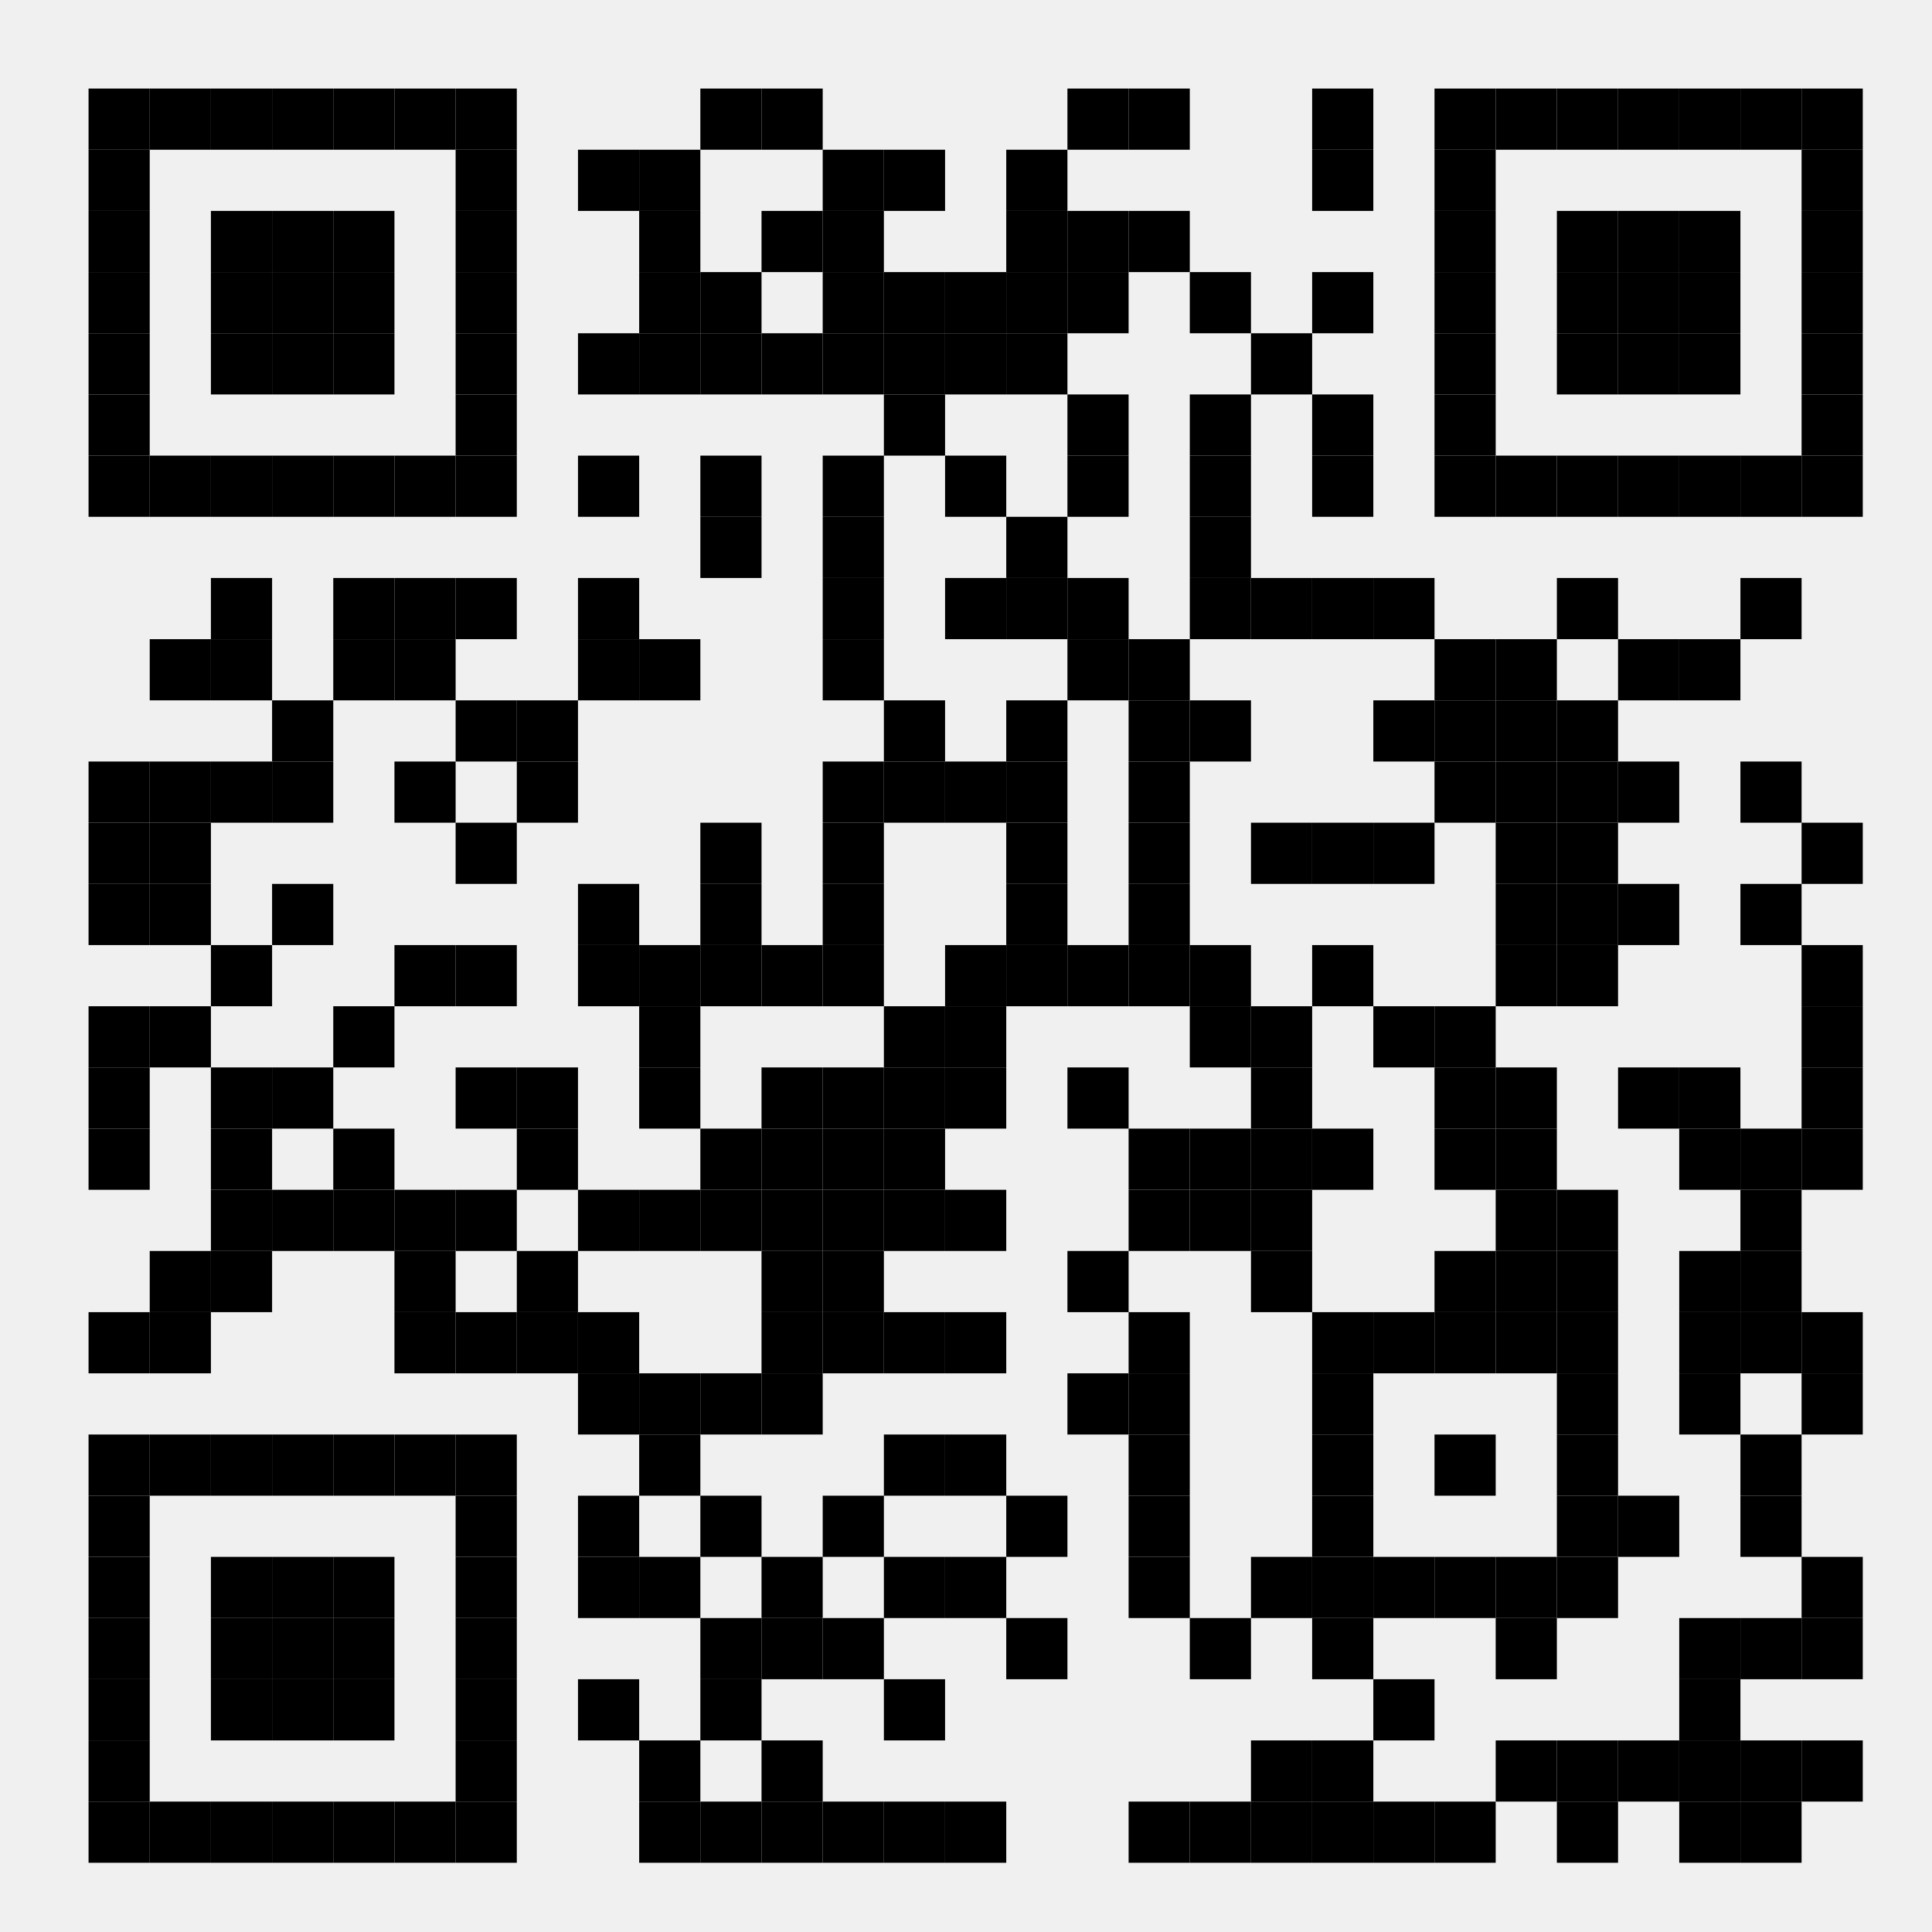
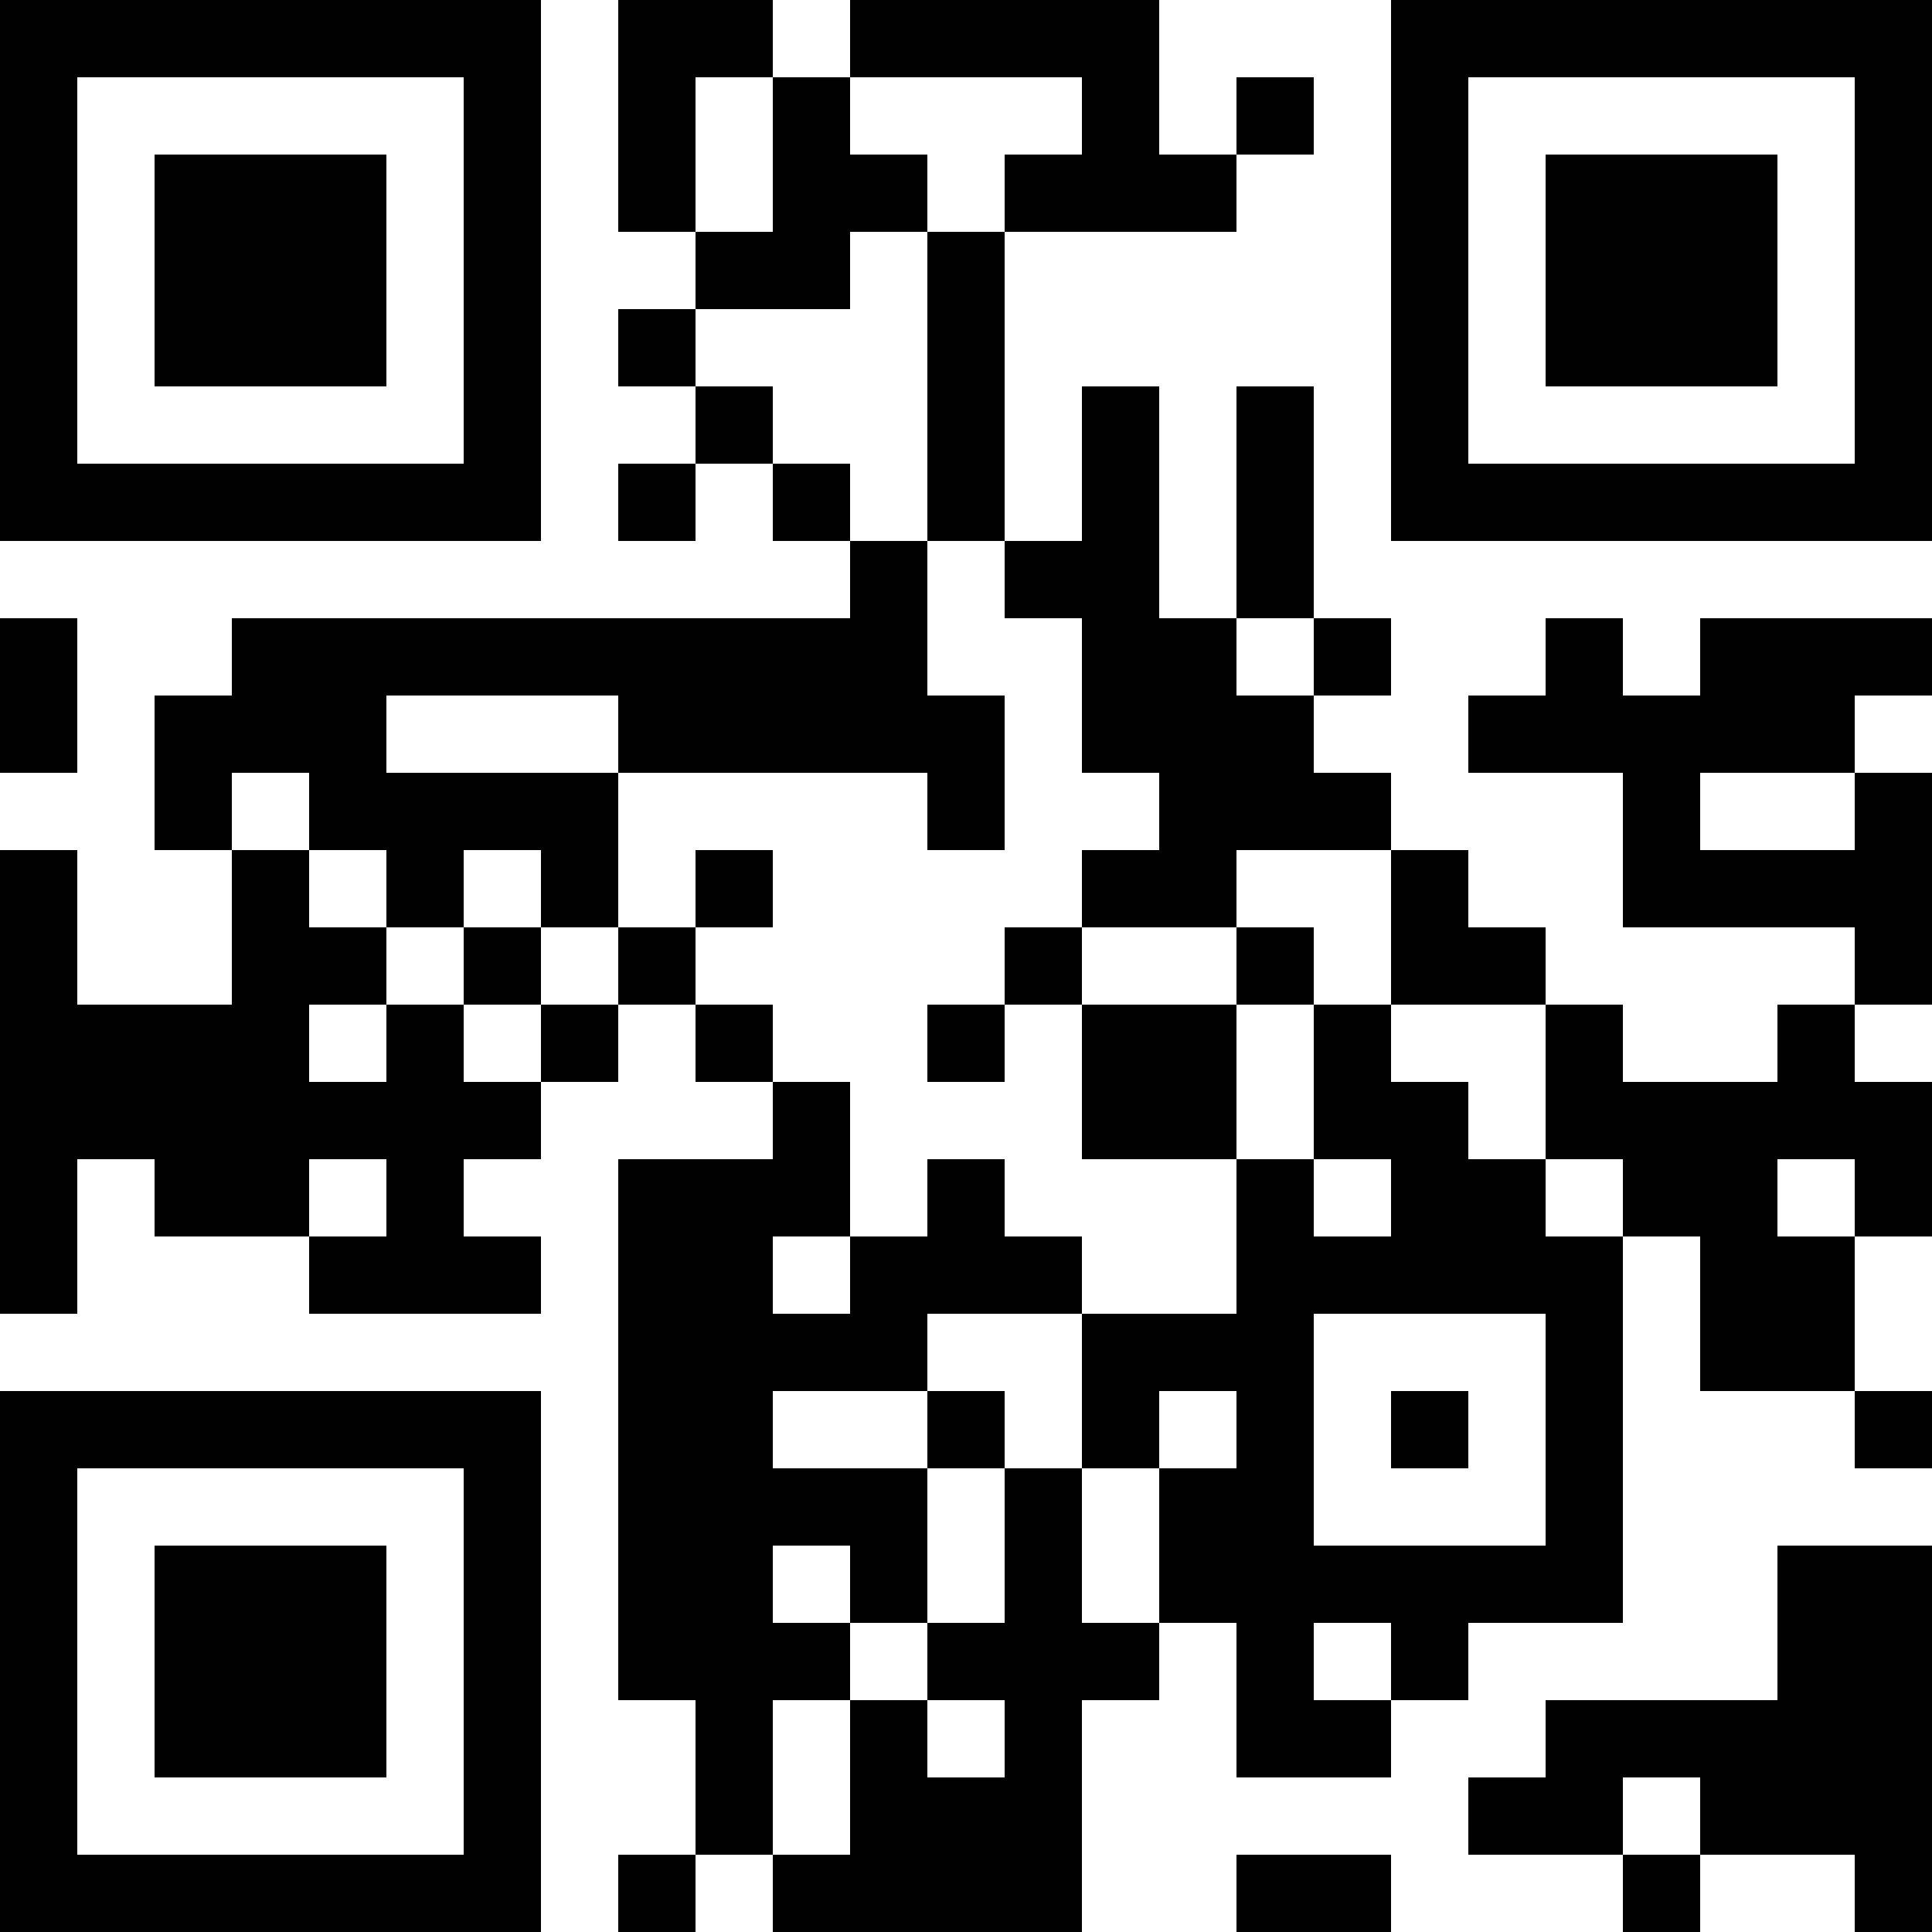
- <svg xmlns="http://www.w3.org/2000/svg" id="svgQrWrapper" viewBox="0 0 300 300" width="300" height="300" style="width: 100%; height: 100%; background-color: rgb(255, 255, 255);">
-   <svg>
-     <g transform="translate(9, 9)scale(0.95)" fill="none">
-       <svg width="300" height="300">
-         <style>.dot-color{ fill: #000000; }.corners-square-color-0-0{ fill: #000000; }.corners-dot-color-0-0{ fill: #000000; }.corners-square-color-1-0{ fill: #000000; }.corners-dot-color-1-0{ fill: #000000; }.corners-square-color-0-1{ fill: #000000; }.corners-dot-color-0-1{ fill: #000000; }</style>
-         <defs />
-         <rect x="0" y="0" height="300" width="300" clip-path="url('#clip-path-background-color')" />
-         <g class="dot-color">
-           <rect x="5" y="115" width="10" height="10" transform="rotate(0,10,120)" />
-           <rect x="5" y="125" width="10" height="10" transform="rotate(0,10,130)" />
-           <rect x="5" y="135" width="10" height="10" transform="rotate(0,10,140)" />
-           <rect x="5" y="155" width="10" height="10" transform="rotate(0,10,160)" />
-           <rect x="5" y="165" width="10" height="10" transform="rotate(0,10,170)" />
-           <rect x="5" y="175" width="10" height="10" transform="rotate(0,10,180)" />
-           <rect x="5" y="205" width="10" height="10" transform="rotate(0,10,210)" />
-           <rect x="15" y="95" width="10" height="10" transform="rotate(0,20,100)" />
-           <rect x="15" y="115" width="10" height="10" transform="rotate(0,20,120)" />
-           <rect x="15" y="125" width="10" height="10" transform="rotate(0,20,130)" />
-           <rect x="15" y="135" width="10" height="10" transform="rotate(0,20,140)" />
-           <rect x="15" y="155" width="10" height="10" transform="rotate(0,20,160)" />
-           <rect x="15" y="195" width="10" height="10" transform="rotate(0,20,200)" />
-           <rect x="15" y="205" width="10" height="10" transform="rotate(0,20,210)" />
-           <rect x="25" y="85" width="10" height="10" transform="rotate(0,30,90)" />
-           <rect x="25" y="95" width="10" height="10" transform="rotate(0,30,100)" />
-           <rect x="25" y="115" width="10" height="10" transform="rotate(0,30,120)" />
-           <rect x="25" y="145" width="10" height="10" transform="rotate(0,30,150)" />
-           <rect x="25" y="165" width="10" height="10" transform="rotate(0,30,170)" />
-           <rect x="25" y="175" width="10" height="10" transform="rotate(0,30,180)" />
-           <rect x="25" y="185" width="10" height="10" transform="rotate(0,30,190)" />
-           <rect x="25" y="195" width="10" height="10" transform="rotate(0,30,200)" />
-           <rect x="35" y="105" width="10" height="10" transform="rotate(0,40,110)" />
-           <rect x="35" y="115" width="10" height="10" transform="rotate(0,40,120)" />
-           <rect x="35" y="135" width="10" height="10" transform="rotate(0,40,140)" />
-           <rect x="35" y="165" width="10" height="10" transform="rotate(0,40,170)" />
-           <rect x="35" y="185" width="10" height="10" transform="rotate(0,40,190)" />
-           <rect x="45" y="85" width="10" height="10" transform="rotate(0,50,90)" />
-           <rect x="45" y="95" width="10" height="10" transform="rotate(0,50,100)" />
-           <rect x="45" y="155" width="10" height="10" transform="rotate(0,50,160)" />
-           <rect x="45" y="175" width="10" height="10" transform="rotate(0,50,180)" />
-           <rect x="45" y="185" width="10" height="10" transform="rotate(0,50,190)" />
-           <rect x="55" y="85" width="10" height="10" transform="rotate(0,60,90)" />
-           <rect x="55" y="95" width="10" height="10" transform="rotate(0,60,100)" />
-           <rect x="55" y="115" width="10" height="10" transform="rotate(0,60,120)" />
-           <rect x="55" y="145" width="10" height="10" transform="rotate(0,60,150)" />
-           <rect x="55" y="185" width="10" height="10" transform="rotate(0,60,190)" />
-           <rect x="55" y="195" width="10" height="10" transform="rotate(0,60,200)" />
-           <rect x="55" y="205" width="10" height="10" transform="rotate(0,60,210)" />
-           <rect x="65" y="85" width="10" height="10" transform="rotate(0,70,90)" />
-           <rect x="65" y="105" width="10" height="10" transform="rotate(0,70,110)" />
-           <rect x="65" y="125" width="10" height="10" transform="rotate(0,70,130)" />
-           <rect x="65" y="145" width="10" height="10" transform="rotate(0,70,150)" />
-           <rect x="65" y="165" width="10" height="10" transform="rotate(0,70,170)" />
-           <rect x="65" y="185" width="10" height="10" transform="rotate(0,70,190)" />
-           <rect x="65" y="205" width="10" height="10" transform="rotate(0,70,210)" />
-           <rect x="75" y="105" width="10" height="10" transform="rotate(0,80,110)" />
-           <rect x="75" y="115" width="10" height="10" transform="rotate(0,80,120)" />
-           <rect x="75" y="165" width="10" height="10" transform="rotate(0,80,170)" />
-           <rect x="75" y="175" width="10" height="10" transform="rotate(0,80,180)" />
-           <rect x="75" y="195" width="10" height="10" transform="rotate(0,80,200)" />
-           <rect x="75" y="205" width="10" height="10" transform="rotate(0,80,210)" />
-           <rect x="85" y="15" width="10" height="10" transform="rotate(0,90,20)" />
-           <rect x="85" y="45" width="10" height="10" transform="rotate(0,90,50)" />
-           <rect x="85" y="65" width="10" height="10" transform="rotate(0,90,70)" />
-           <rect x="85" y="85" width="10" height="10" transform="rotate(0,90,90)" />
-           <rect x="85" y="95" width="10" height="10" transform="rotate(0,90,100)" />
-           <rect x="85" y="135" width="10" height="10" transform="rotate(0,90,140)" />
-           <rect x="85" y="145" width="10" height="10" transform="rotate(0,90,150)" />
-           <rect x="85" y="185" width="10" height="10" transform="rotate(0,90,190)" />
-           <rect x="85" y="205" width="10" height="10" transform="rotate(0,90,210)" />
-           <rect x="85" y="215" width="10" height="10" transform="rotate(0,90,220)" />
-           <rect x="85" y="235" width="10" height="10" transform="rotate(0,90,240)" />
-           <rect x="85" y="245" width="10" height="10" transform="rotate(0,90,250)" />
-           <rect x="85" y="265" width="10" height="10" transform="rotate(0,90,270)" />
-           <rect x="95" y="15" width="10" height="10" transform="rotate(0,100,20)" />
-           <rect x="95" y="25" width="10" height="10" transform="rotate(0,100,30)" />
-           <rect x="95" y="35" width="10" height="10" transform="rotate(0,100,40)" />
-           <rect x="95" y="45" width="10" height="10" transform="rotate(0,100,50)" />
-           <rect x="95" y="95" width="10" height="10" transform="rotate(0,100,100)" />
-           <rect x="95" y="145" width="10" height="10" transform="rotate(0,100,150)" />
-           <rect x="95" y="155" width="10" height="10" transform="rotate(0,100,160)" />
-           <rect x="95" y="165" width="10" height="10" transform="rotate(0,100,170)" />
-           <rect x="95" y="185" width="10" height="10" transform="rotate(0,100,190)" />
-           <rect x="95" y="215" width="10" height="10" transform="rotate(0,100,220)" />
-           <rect x="95" y="225" width="10" height="10" transform="rotate(0,100,230)" />
-           <rect x="95" y="245" width="10" height="10" transform="rotate(0,100,250)" />
-           <rect x="95" y="275" width="10" height="10" transform="rotate(0,100,280)" />
-           <rect x="95" y="285" width="10" height="10" transform="rotate(0,100,290)" />
-           <rect x="105" y="5" width="10" height="10" transform="rotate(0,110,10)" />
-           <rect x="105" y="35" width="10" height="10" transform="rotate(0,110,40)" />
-           <rect x="105" y="45" width="10" height="10" transform="rotate(0,110,50)" />
-           <rect x="105" y="65" width="10" height="10" transform="rotate(0,110,70)" />
-           <rect x="105" y="75" width="10" height="10" transform="rotate(0,110,80)" />
-           <rect x="105" y="125" width="10" height="10" transform="rotate(0,110,130)" />
-           <rect x="105" y="135" width="10" height="10" transform="rotate(0,110,140)" />
-           <rect x="105" y="145" width="10" height="10" transform="rotate(0,110,150)" />
-           <rect x="105" y="175" width="10" height="10" transform="rotate(0,110,180)" />
-           <rect x="105" y="185" width="10" height="10" transform="rotate(0,110,190)" />
-           <rect x="105" y="215" width="10" height="10" transform="rotate(0,110,220)" />
-           <rect x="105" y="235" width="10" height="10" transform="rotate(0,110,240)" />
-           <rect x="105" y="255" width="10" height="10" transform="rotate(0,110,260)" />
-           <rect x="105" y="265" width="10" height="10" transform="rotate(0,110,270)" />
-           <rect x="105" y="285" width="10" height="10" transform="rotate(0,110,290)" />
-           <rect x="115" y="5" width="10" height="10" transform="rotate(0,120,10)" />
-           <rect x="115" y="25" width="10" height="10" transform="rotate(0,120,30)" />
-           <rect x="115" y="45" width="10" height="10" transform="rotate(0,120,50)" />
-           <rect x="115" y="145" width="10" height="10" transform="rotate(0,120,150)" />
-           <rect x="115" y="165" width="10" height="10" transform="rotate(0,120,170)" />
-           <rect x="115" y="175" width="10" height="10" transform="rotate(0,120,180)" />
-           <rect x="115" y="185" width="10" height="10" transform="rotate(0,120,190)" />
-           <rect x="115" y="195" width="10" height="10" transform="rotate(0,120,200)" />
-           <rect x="115" y="205" width="10" height="10" transform="rotate(0,120,210)" />
-           <rect x="115" y="215" width="10" height="10" transform="rotate(0,120,220)" />
-           <rect x="115" y="245" width="10" height="10" transform="rotate(0,120,250)" />
-           <rect x="115" y="255" width="10" height="10" transform="rotate(0,120,260)" />
-           <rect x="115" y="275" width="10" height="10" transform="rotate(0,120,280)" />
-           <rect x="115" y="285" width="10" height="10" transform="rotate(0,120,290)" />
-           <rect x="125" y="15" width="10" height="10" transform="rotate(0,130,20)" />
-           <rect x="125" y="25" width="10" height="10" transform="rotate(0,130,30)" />
-           <rect x="125" y="35" width="10" height="10" transform="rotate(0,130,40)" />
-           <rect x="125" y="45" width="10" height="10" transform="rotate(0,130,50)" />
-           <rect x="125" y="65" width="10" height="10" transform="rotate(0,130,70)" />
-           <rect x="125" y="75" width="10" height="10" transform="rotate(0,130,80)" />
-           <rect x="125" y="85" width="10" height="10" transform="rotate(0,130,90)" />
-           <rect x="125" y="95" width="10" height="10" transform="rotate(0,130,100)" />
-           <rect x="125" y="115" width="10" height="10" transform="rotate(0,130,120)" />
-           <rect x="125" y="125" width="10" height="10" transform="rotate(0,130,130)" />
-           <rect x="125" y="135" width="10" height="10" transform="rotate(0,130,140)" />
-           <rect x="125" y="145" width="10" height="10" transform="rotate(0,130,150)" />
-           <rect x="125" y="165" width="10" height="10" transform="rotate(0,130,170)" />
-           <rect x="125" y="175" width="10" height="10" transform="rotate(0,130,180)" />
-           <rect x="125" y="185" width="10" height="10" transform="rotate(0,130,190)" />
-           <rect x="125" y="195" width="10" height="10" transform="rotate(0,130,200)" />
-           <rect x="125" y="205" width="10" height="10" transform="rotate(0,130,210)" />
-           <rect x="125" y="235" width="10" height="10" transform="rotate(0,130,240)" />
-           <rect x="125" y="255" width="10" height="10" transform="rotate(0,130,260)" />
-           <rect x="125" y="285" width="10" height="10" transform="rotate(0,130,290)" />
-           <rect x="135" y="15" width="10" height="10" transform="rotate(0,140,20)" />
-           <rect x="135" y="35" width="10" height="10" transform="rotate(0,140,40)" />
-           <rect x="135" y="45" width="10" height="10" transform="rotate(0,140,50)" />
-           <rect x="135" y="55" width="10" height="10" transform="rotate(0,140,60)" />
-           <rect x="135" y="105" width="10" height="10" transform="rotate(0,140,110)" />
-           <rect x="135" y="115" width="10" height="10" transform="rotate(0,140,120)" />
-           <rect x="135" y="155" width="10" height="10" transform="rotate(0,140,160)" />
-           <rect x="135" y="165" width="10" height="10" transform="rotate(0,140,170)" />
-           <rect x="135" y="175" width="10" height="10" transform="rotate(0,140,180)" />
-           <rect x="135" y="185" width="10" height="10" transform="rotate(0,140,190)" />
-           <rect x="135" y="205" width="10" height="10" transform="rotate(0,140,210)" />
-           <rect x="135" y="225" width="10" height="10" transform="rotate(0,140,230)" />
-           <rect x="135" y="245" width="10" height="10" transform="rotate(0,140,250)" />
-           <rect x="135" y="265" width="10" height="10" transform="rotate(0,140,270)" />
-           <rect x="135" y="285" width="10" height="10" transform="rotate(0,140,290)" />
-           <rect x="145" y="35" width="10" height="10" transform="rotate(0,150,40)" />
-           <rect x="145" y="45" width="10" height="10" transform="rotate(0,150,50)" />
-           <rect x="145" y="65" width="10" height="10" transform="rotate(0,150,70)" />
-           <rect x="145" y="85" width="10" height="10" transform="rotate(0,150,90)" />
-           <rect x="145" y="115" width="10" height="10" transform="rotate(0,150,120)" />
-           <rect x="145" y="145" width="10" height="10" transform="rotate(0,150,150)" />
-           <rect x="145" y="155" width="10" height="10" transform="rotate(0,150,160)" />
-           <rect x="145" y="165" width="10" height="10" transform="rotate(0,150,170)" />
-           <rect x="145" y="185" width="10" height="10" transform="rotate(0,150,190)" />
-           <rect x="145" y="205" width="10" height="10" transform="rotate(0,150,210)" />
-           <rect x="145" y="225" width="10" height="10" transform="rotate(0,150,230)" />
-           <rect x="145" y="245" width="10" height="10" transform="rotate(0,150,250)" />
-           <rect x="145" y="285" width="10" height="10" transform="rotate(0,150,290)" />
-           <rect x="155" y="15" width="10" height="10" transform="rotate(0,160,20)" />
-           <rect x="155" y="25" width="10" height="10" transform="rotate(0,160,30)" />
-           <rect x="155" y="35" width="10" height="10" transform="rotate(0,160,40)" />
-           <rect x="155" y="45" width="10" height="10" transform="rotate(0,160,50)" />
-           <rect x="155" y="75" width="10" height="10" transform="rotate(0,160,80)" />
-           <rect x="155" y="85" width="10" height="10" transform="rotate(0,160,90)" />
-           <rect x="155" y="105" width="10" height="10" transform="rotate(0,160,110)" />
-           <rect x="155" y="115" width="10" height="10" transform="rotate(0,160,120)" />
-           <rect x="155" y="125" width="10" height="10" transform="rotate(0,160,130)" />
-           <rect x="155" y="135" width="10" height="10" transform="rotate(0,160,140)" />
-           <rect x="155" y="145" width="10" height="10" transform="rotate(0,160,150)" />
-           <rect x="155" y="235" width="10" height="10" transform="rotate(0,160,240)" />
-           <rect x="155" y="255" width="10" height="10" transform="rotate(0,160,260)" />
-           <rect x="165" y="5" width="10" height="10" transform="rotate(0,170,10)" />
-           <rect x="165" y="25" width="10" height="10" transform="rotate(0,170,30)" />
-           <rect x="165" y="35" width="10" height="10" transform="rotate(0,170,40)" />
-           <rect x="165" y="55" width="10" height="10" transform="rotate(0,170,60)" />
-           <rect x="165" y="65" width="10" height="10" transform="rotate(0,170,70)" />
-           <rect x="165" y="85" width="10" height="10" transform="rotate(0,170,90)" />
-           <rect x="165" y="95" width="10" height="10" transform="rotate(0,170,100)" />
-           <rect x="165" y="145" width="10" height="10" transform="rotate(0,170,150)" />
-           <rect x="165" y="165" width="10" height="10" transform="rotate(0,170,170)" />
-           <rect x="165" y="195" width="10" height="10" transform="rotate(0,170,200)" />
-           <rect x="165" y="215" width="10" height="10" transform="rotate(0,170,220)" />
-           <rect x="175" y="5" width="10" height="10" transform="rotate(0,180,10)" />
-           <rect x="175" y="25" width="10" height="10" transform="rotate(0,180,30)" />
-           <rect x="175" y="95" width="10" height="10" transform="rotate(0,180,100)" />
-           <rect x="175" y="105" width="10" height="10" transform="rotate(0,180,110)" />
-           <rect x="175" y="115" width="10" height="10" transform="rotate(0,180,120)" />
-           <rect x="175" y="125" width="10" height="10" transform="rotate(0,180,130)" />
-           <rect x="175" y="135" width="10" height="10" transform="rotate(0,180,140)" />
-           <rect x="175" y="145" width="10" height="10" transform="rotate(0,180,150)" />
-           <rect x="175" y="175" width="10" height="10" transform="rotate(0,180,180)" />
-           <rect x="175" y="185" width="10" height="10" transform="rotate(0,180,190)" />
-           <rect x="175" y="205" width="10" height="10" transform="rotate(0,180,210)" />
-           <rect x="175" y="215" width="10" height="10" transform="rotate(0,180,220)" />
-           <rect x="175" y="225" width="10" height="10" transform="rotate(0,180,230)" />
-           <rect x="175" y="235" width="10" height="10" transform="rotate(0,180,240)" />
-           <rect x="175" y="245" width="10" height="10" transform="rotate(0,180,250)" />
-           <rect x="175" y="285" width="10" height="10" transform="rotate(0,180,290)" />
-           <rect x="185" y="35" width="10" height="10" transform="rotate(0,190,40)" />
-           <rect x="185" y="55" width="10" height="10" transform="rotate(0,190,60)" />
-           <rect x="185" y="65" width="10" height="10" transform="rotate(0,190,70)" />
-           <rect x="185" y="75" width="10" height="10" transform="rotate(0,190,80)" />
-           <rect x="185" y="85" width="10" height="10" transform="rotate(0,190,90)" />
-           <rect x="185" y="105" width="10" height="10" transform="rotate(0,190,110)" />
-           <rect x="185" y="145" width="10" height="10" transform="rotate(0,190,150)" />
-           <rect x="185" y="155" width="10" height="10" transform="rotate(0,190,160)" />
-           <rect x="185" y="175" width="10" height="10" transform="rotate(0,190,180)" />
-           <rect x="185" y="185" width="10" height="10" transform="rotate(0,190,190)" />
-           <rect x="185" y="255" width="10" height="10" transform="rotate(0,190,260)" />
-           <rect x="185" y="285" width="10" height="10" transform="rotate(0,190,290)" />
-           <rect x="195" y="45" width="10" height="10" transform="rotate(0,200,50)" />
-           <rect x="195" y="85" width="10" height="10" transform="rotate(0,200,90)" />
-           <rect x="195" y="125" width="10" height="10" transform="rotate(0,200,130)" />
-           <rect x="195" y="155" width="10" height="10" transform="rotate(0,200,160)" />
-           <rect x="195" y="165" width="10" height="10" transform="rotate(0,200,170)" />
-           <rect x="195" y="175" width="10" height="10" transform="rotate(0,200,180)" />
-           <rect x="195" y="185" width="10" height="10" transform="rotate(0,200,190)" />
-           <rect x="195" y="195" width="10" height="10" transform="rotate(0,200,200)" />
-           <rect x="195" y="245" width="10" height="10" transform="rotate(0,200,250)" />
-           <rect x="195" y="275" width="10" height="10" transform="rotate(0,200,280)" />
-           <rect x="195" y="285" width="10" height="10" transform="rotate(0,200,290)" />
-           <rect x="205" y="5" width="10" height="10" transform="rotate(0,210,10)" />
-           <rect x="205" y="15" width="10" height="10" transform="rotate(0,210,20)" />
-           <rect x="205" y="35" width="10" height="10" transform="rotate(0,210,40)" />
-           <rect x="205" y="55" width="10" height="10" transform="rotate(0,210,60)" />
-           <rect x="205" y="65" width="10" height="10" transform="rotate(0,210,70)" />
-           <rect x="205" y="85" width="10" height="10" transform="rotate(0,210,90)" />
-           <rect x="205" y="125" width="10" height="10" transform="rotate(0,210,130)" />
-           <rect x="205" y="145" width="10" height="10" transform="rotate(0,210,150)" />
-           <rect x="205" y="175" width="10" height="10" transform="rotate(0,210,180)" />
-           <rect x="205" y="205" width="10" height="10" transform="rotate(0,210,210)" />
-           <rect x="205" y="215" width="10" height="10" transform="rotate(0,210,220)" />
-           <rect x="205" y="225" width="10" height="10" transform="rotate(0,210,230)" />
-           <rect x="205" y="235" width="10" height="10" transform="rotate(0,210,240)" />
-           <rect x="205" y="245" width="10" height="10" transform="rotate(0,210,250)" />
-           <rect x="205" y="255" width="10" height="10" transform="rotate(0,210,260)" />
-           <rect x="205" y="275" width="10" height="10" transform="rotate(0,210,280)" />
-           <rect x="205" y="285" width="10" height="10" transform="rotate(0,210,290)" />
-           <rect x="215" y="85" width="10" height="10" transform="rotate(0,220,90)" />
-           <rect x="215" y="105" width="10" height="10" transform="rotate(0,220,110)" />
-           <rect x="215" y="125" width="10" height="10" transform="rotate(0,220,130)" />
-           <rect x="215" y="155" width="10" height="10" transform="rotate(0,220,160)" />
-           <rect x="215" y="205" width="10" height="10" transform="rotate(0,220,210)" />
-           <rect x="215" y="245" width="10" height="10" transform="rotate(0,220,250)" />
-           <rect x="215" y="265" width="10" height="10" transform="rotate(0,220,270)" />
-           <rect x="215" y="285" width="10" height="10" transform="rotate(0,220,290)" />
-           <rect x="225" y="95" width="10" height="10" transform="rotate(0,230,100)" />
-           <rect x="225" y="105" width="10" height="10" transform="rotate(0,230,110)" />
-           <rect x="225" y="115" width="10" height="10" transform="rotate(0,230,120)" />
-           <rect x="225" y="155" width="10" height="10" transform="rotate(0,230,160)" />
-           <rect x="225" y="165" width="10" height="10" transform="rotate(0,230,170)" />
-           <rect x="225" y="175" width="10" height="10" transform="rotate(0,230,180)" />
-           <rect x="225" y="195" width="10" height="10" transform="rotate(0,230,200)" />
-           <rect x="225" y="205" width="10" height="10" transform="rotate(0,230,210)" />
-           <rect x="225" y="225" width="10" height="10" transform="rotate(0,230,230)" />
-           <rect x="225" y="245" width="10" height="10" transform="rotate(0,230,250)" />
-           <rect x="225" y="285" width="10" height="10" transform="rotate(0,230,290)" />
-           <rect x="235" y="95" width="10" height="10" transform="rotate(0,240,100)" />
-           <rect x="235" y="105" width="10" height="10" transform="rotate(0,240,110)" />
-           <rect x="235" y="115" width="10" height="10" transform="rotate(0,240,120)" />
-           <rect x="235" y="125" width="10" height="10" transform="rotate(0,240,130)" />
-           <rect x="235" y="135" width="10" height="10" transform="rotate(0,240,140)" />
-           <rect x="235" y="145" width="10" height="10" transform="rotate(0,240,150)" />
-           <rect x="235" y="165" width="10" height="10" transform="rotate(0,240,170)" />
-           <rect x="235" y="175" width="10" height="10" transform="rotate(0,240,180)" />
-           <rect x="235" y="185" width="10" height="10" transform="rotate(0,240,190)" />
-           <rect x="235" y="195" width="10" height="10" transform="rotate(0,240,200)" />
-           <rect x="235" y="205" width="10" height="10" transform="rotate(0,240,210)" />
-           <rect x="235" y="245" width="10" height="10" transform="rotate(0,240,250)" />
-           <rect x="235" y="255" width="10" height="10" transform="rotate(0,240,260)" />
-           <rect x="235" y="275" width="10" height="10" transform="rotate(0,240,280)" />
-           <rect x="245" y="85" width="10" height="10" transform="rotate(0,250,90)" />
-           <rect x="245" y="105" width="10" height="10" transform="rotate(0,250,110)" />
-           <rect x="245" y="115" width="10" height="10" transform="rotate(0,250,120)" />
-           <rect x="245" y="125" width="10" height="10" transform="rotate(0,250,130)" />
-           <rect x="245" y="135" width="10" height="10" transform="rotate(0,250,140)" />
-           <rect x="245" y="145" width="10" height="10" transform="rotate(0,250,150)" />
-           <rect x="245" y="185" width="10" height="10" transform="rotate(0,250,190)" />
-           <rect x="245" y="195" width="10" height="10" transform="rotate(0,250,200)" />
-           <rect x="245" y="205" width="10" height="10" transform="rotate(0,250,210)" />
-           <rect x="245" y="215" width="10" height="10" transform="rotate(0,250,220)" />
-           <rect x="245" y="225" width="10" height="10" transform="rotate(0,250,230)" />
-           <rect x="245" y="235" width="10" height="10" transform="rotate(0,250,240)" />
-           <rect x="245" y="245" width="10" height="10" transform="rotate(0,250,250)" />
-           <rect x="245" y="275" width="10" height="10" transform="rotate(0,250,280)" />
-           <rect x="245" y="285" width="10" height="10" transform="rotate(0,250,290)" />
-           <rect x="255" y="95" width="10" height="10" transform="rotate(0,260,100)" />
-           <rect x="255" y="115" width="10" height="10" transform="rotate(0,260,120)" />
-           <rect x="255" y="135" width="10" height="10" transform="rotate(0,260,140)" />
-           <rect x="255" y="165" width="10" height="10" transform="rotate(0,260,170)" />
-           <rect x="255" y="235" width="10" height="10" transform="rotate(0,260,240)" />
-           <rect x="255" y="275" width="10" height="10" transform="rotate(0,260,280)" />
-           <rect x="265" y="95" width="10" height="10" transform="rotate(0,270,100)" />
-           <rect x="265" y="165" width="10" height="10" transform="rotate(0,270,170)" />
-           <rect x="265" y="175" width="10" height="10" transform="rotate(0,270,180)" />
-           <rect x="265" y="195" width="10" height="10" transform="rotate(0,270,200)" />
-           <rect x="265" y="205" width="10" height="10" transform="rotate(0,270,210)" />
-           <rect x="265" y="215" width="10" height="10" transform="rotate(0,270,220)" />
-           <rect x="265" y="255" width="10" height="10" transform="rotate(0,270,260)" />
-           <rect x="265" y="265" width="10" height="10" transform="rotate(0,270,270)" />
-           <rect x="265" y="275" width="10" height="10" transform="rotate(0,270,280)" />
-           <rect x="265" y="285" width="10" height="10" transform="rotate(0,270,290)" />
-           <rect x="275" y="85" width="10" height="10" transform="rotate(0,280,90)" />
-           <rect x="275" y="115" width="10" height="10" transform="rotate(0,280,120)" />
-           <rect x="275" y="135" width="10" height="10" transform="rotate(0,280,140)" />
-           <rect x="275" y="175" width="10" height="10" transform="rotate(0,280,180)" />
-           <rect x="275" y="185" width="10" height="10" transform="rotate(0,280,190)" />
-           <rect x="275" y="195" width="10" height="10" transform="rotate(0,280,200)" />
-           <rect x="275" y="205" width="10" height="10" transform="rotate(0,280,210)" />
-           <rect x="275" y="225" width="10" height="10" transform="rotate(0,280,230)" />
-           <rect x="275" y="235" width="10" height="10" transform="rotate(0,280,240)" />
-           <rect x="275" y="255" width="10" height="10" transform="rotate(0,280,260)" />
-           <rect x="275" y="275" width="10" height="10" transform="rotate(0,280,280)" />
-           <rect x="275" y="285" width="10" height="10" transform="rotate(0,280,290)" />
-           <rect x="285" y="125" width="10" height="10" transform="rotate(0,290,130)" />
-           <rect x="285" y="145" width="10" height="10" transform="rotate(0,290,150)" />
-           <rect x="285" y="155" width="10" height="10" transform="rotate(0,290,160)" />
-           <rect x="285" y="165" width="10" height="10" transform="rotate(0,290,170)" />
-           <rect x="285" y="175" width="10" height="10" transform="rotate(0,290,180)" />
-           <rect x="285" y="205" width="10" height="10" transform="rotate(0,290,210)" />
-           <rect x="285" y="215" width="10" height="10" transform="rotate(0,290,220)" />
-           <rect x="285" y="245" width="10" height="10" transform="rotate(0,290,250)" />
-           <rect x="285" y="255" width="10" height="10" transform="rotate(0,290,260)" />
-           <rect x="285" y="275" width="10" height="10" transform="rotate(0,290,280)" />
-         </g>
-         <g class="green-dots" />
-         <g class="corners-square-color-0-0">
-           <rect x="5" y="5" width="10" height="10" transform="rotate(0,10,10)" />
-           <rect x="5" y="15" width="10" height="10" transform="rotate(0,10,20)" />
-           <rect x="5" y="25" width="10" height="10" transform="rotate(0,10,30)" />
-           <rect x="5" y="35" width="10" height="10" transform="rotate(0,10,40)" />
-           <rect x="5" y="45" width="10" height="10" transform="rotate(0,10,50)" />
-           <rect x="5" y="55" width="10" height="10" transform="rotate(0,10,60)" />
-           <rect x="5" y="65" width="10" height="10" transform="rotate(0,10,70)" />
-           <rect x="15" y="5" width="10" height="10" transform="rotate(0,20,10)" />
-           <rect x="15" y="65" width="10" height="10" transform="rotate(0,20,70)" />
-           <rect x="25" y="5" width="10" height="10" transform="rotate(0,30,10)" />
-           <rect x="25" y="65" width="10" height="10" transform="rotate(0,30,70)" />
-           <rect x="35" y="5" width="10" height="10" transform="rotate(0,40,10)" />
-           <rect x="35" y="65" width="10" height="10" transform="rotate(0,40,70)" />
-           <rect x="45" y="5" width="10" height="10" transform="rotate(0,50,10)" />
-           <rect x="45" y="65" width="10" height="10" transform="rotate(0,50,70)" />
-           <rect x="55" y="5" width="10" height="10" transform="rotate(0,60,10)" />
-           <rect x="55" y="65" width="10" height="10" transform="rotate(0,60,70)" />
-           <rect x="65" y="5" width="10" height="10" transform="rotate(0,70,10)" />
-           <rect x="65" y="15" width="10" height="10" transform="rotate(0,70,20)" />
-           <rect x="65" y="25" width="10" height="10" transform="rotate(0,70,30)" />
-           <rect x="65" y="35" width="10" height="10" transform="rotate(0,70,40)" />
-           <rect x="65" y="45" width="10" height="10" transform="rotate(0,70,50)" />
-           <rect x="65" y="55" width="10" height="10" transform="rotate(0,70,60)" />
-           <rect x="65" y="65" width="10" height="10" transform="rotate(0,70,70)" />
-         </g>
-         <g class="corners-dot-color-0-0">
-           <rect x="25" y="25" width="10" height="10" transform="rotate(0,30,30)" />
-           <rect x="25" y="35" width="10" height="10" transform="rotate(0,30,40)" />
-           <rect x="25" y="45" width="10" height="10" transform="rotate(0,30,50)" />
-           <rect x="35" y="25" width="10" height="10" transform="rotate(0,40,30)" />
-           <rect x="35" y="35" width="10" height="10" transform="rotate(0,40,40)" />
-           <rect x="35" y="45" width="10" height="10" transform="rotate(0,40,50)" />
-           <rect x="45" y="25" width="10" height="10" transform="rotate(0,50,30)" />
-           <rect x="45" y="35" width="10" height="10" transform="rotate(0,50,40)" />
-           <rect x="45" y="45" width="10" height="10" transform="rotate(0,50,50)" />
-         </g>
-         <g class="corners-square-color-1-0">
-           <rect x="225" y="5" width="10" height="10" transform="rotate(0,230,10)" />
-           <rect x="225" y="15" width="10" height="10" transform="rotate(0,230,20)" />
-           <rect x="225" y="25" width="10" height="10" transform="rotate(0,230,30)" />
-           <rect x="225" y="35" width="10" height="10" transform="rotate(0,230,40)" />
-           <rect x="225" y="45" width="10" height="10" transform="rotate(0,230,50)" />
-           <rect x="225" y="55" width="10" height="10" transform="rotate(0,230,60)" />
-           <rect x="225" y="65" width="10" height="10" transform="rotate(0,230,70)" />
-           <rect x="235" y="5" width="10" height="10" transform="rotate(0,240,10)" />
-           <rect x="235" y="65" width="10" height="10" transform="rotate(0,240,70)" />
-           <rect x="245" y="5" width="10" height="10" transform="rotate(0,250,10)" />
-           <rect x="245" y="65" width="10" height="10" transform="rotate(0,250,70)" />
-           <rect x="255" y="5" width="10" height="10" transform="rotate(0,260,10)" />
-           <rect x="255" y="65" width="10" height="10" transform="rotate(0,260,70)" />
-           <rect x="265" y="5" width="10" height="10" transform="rotate(0,270,10)" />
-           <rect x="265" y="65" width="10" height="10" transform="rotate(0,270,70)" />
-           <rect x="275" y="5" width="10" height="10" transform="rotate(0,280,10)" />
-           <rect x="275" y="65" width="10" height="10" transform="rotate(0,280,70)" />
-           <rect x="285" y="5" width="10" height="10" transform="rotate(0,290,10)" />
-           <rect x="285" y="15" width="10" height="10" transform="rotate(0,290,20)" />
-           <rect x="285" y="25" width="10" height="10" transform="rotate(0,290,30)" />
-           <rect x="285" y="35" width="10" height="10" transform="rotate(0,290,40)" />
-           <rect x="285" y="45" width="10" height="10" transform="rotate(0,290,50)" />
-           <rect x="285" y="55" width="10" height="10" transform="rotate(0,290,60)" />
-           <rect x="285" y="65" width="10" height="10" transform="rotate(0,290,70)" />
-         </g>
-         <g class="corners-dot-color-1-0">
-           <rect x="245" y="25" width="10" height="10" transform="rotate(0,250,30)" />
-           <rect x="245" y="35" width="10" height="10" transform="rotate(0,250,40)" />
-           <rect x="245" y="45" width="10" height="10" transform="rotate(0,250,50)" />
-           <rect x="255" y="25" width="10" height="10" transform="rotate(0,260,30)" />
-           <rect x="255" y="35" width="10" height="10" transform="rotate(0,260,40)" />
-           <rect x="255" y="45" width="10" height="10" transform="rotate(0,260,50)" />
-           <rect x="265" y="25" width="10" height="10" transform="rotate(0,270,30)" />
-           <rect x="265" y="35" width="10" height="10" transform="rotate(0,270,40)" />
-           <rect x="265" y="45" width="10" height="10" transform="rotate(0,270,50)" />
-         </g>
-         <g class="corners-square-color-0-1">
-           <rect x="5" y="225" width="10" height="10" transform="rotate(0,10,230)" />
-           <rect x="5" y="235" width="10" height="10" transform="rotate(0,10,240)" />
-           <rect x="5" y="245" width="10" height="10" transform="rotate(0,10,250)" />
-           <rect x="5" y="255" width="10" height="10" transform="rotate(0,10,260)" />
-           <rect x="5" y="265" width="10" height="10" transform="rotate(0,10,270)" />
-           <rect x="5" y="275" width="10" height="10" transform="rotate(0,10,280)" />
-           <rect x="5" y="285" width="10" height="10" transform="rotate(0,10,290)" />
-           <rect x="15" y="225" width="10" height="10" transform="rotate(0,20,230)" />
-           <rect x="15" y="285" width="10" height="10" transform="rotate(0,20,290)" />
-           <rect x="25" y="225" width="10" height="10" transform="rotate(0,30,230)" />
-           <rect x="25" y="285" width="10" height="10" transform="rotate(0,30,290)" />
-           <rect x="35" y="225" width="10" height="10" transform="rotate(0,40,230)" />
-           <rect x="35" y="285" width="10" height="10" transform="rotate(0,40,290)" />
-           <rect x="45" y="225" width="10" height="10" transform="rotate(0,50,230)" />
-           <rect x="45" y="285" width="10" height="10" transform="rotate(0,50,290)" />
-           <rect x="55" y="225" width="10" height="10" transform="rotate(0,60,230)" />
-           <rect x="55" y="285" width="10" height="10" transform="rotate(0,60,290)" />
-           <rect x="65" y="225" width="10" height="10" transform="rotate(0,70,230)" />
-           <rect x="65" y="235" width="10" height="10" transform="rotate(0,70,240)" />
-           <rect x="65" y="245" width="10" height="10" transform="rotate(0,70,250)" />
-           <rect x="65" y="255" width="10" height="10" transform="rotate(0,70,260)" />
-           <rect x="65" y="265" width="10" height="10" transform="rotate(0,70,270)" />
-           <rect x="65" y="275" width="10" height="10" transform="rotate(0,70,280)" />
-           <rect x="65" y="285" width="10" height="10" transform="rotate(0,70,290)" />
-         </g>
-         <g class="corners-dot-color-0-1">
-           <rect x="25" y="245" width="10" height="10" transform="rotate(0,30,250)" />
-           <rect x="25" y="255" width="10" height="10" transform="rotate(0,30,260)" />
-           <rect x="25" y="265" width="10" height="10" transform="rotate(0,30,270)" />
-           <rect x="35" y="245" width="10" height="10" transform="rotate(0,40,250)" />
-           <rect x="35" y="255" width="10" height="10" transform="rotate(0,40,260)" />
-           <rect x="35" y="265" width="10" height="10" transform="rotate(0,40,270)" />
-           <rect x="45" y="245" width="10" height="10" transform="rotate(0,50,250)" />
-           <rect x="45" y="255" width="10" height="10" transform="rotate(0,50,260)" />
-           <rect x="45" y="265" width="10" height="10" transform="rotate(0,50,270)" />
-         </g>
-       </svg>
-     </g>
-   </svg>
+ <svg xmlns="http://www.w3.org/2000/svg" viewBox="0 0 250 250" width="250" height="250" shape-rendering="crispEdges">
+   <rect width="100%" height="100%" fill="#ffffff" />
+   <path d="M0,0h10v10h-10zM10,0h10v10h-10zM20,0h10v10h-10zM30,0h10v10h-10zM40,0h10v10h-10zM50,0h10v10h-10zM60,0h10v10h-10zM80,0h10v10h-10zM90,0h10v10h-10zM110,0h10v10h-10zM120,0h10v10h-10zM130,0h10v10h-10zM140,0h10v10h-10zM180,0h10v10h-10zM190,0h10v10h-10zM200,0h10v10h-10zM210,0h10v10h-10zM220,0h10v10h-10zM230,0h10v10h-10zM240,0h10v10h-10zM0,10h10v10h-10zM60,10h10v10h-10zM80,10h10v10h-10zM100,10h10v10h-10zM140,10h10v10h-10zM160,10h10v10h-10zM180,10h10v10h-10zM240,10h10v10h-10zM0,20h10v10h-10zM20,20h10v10h-10zM30,20h10v10h-10zM40,20h10v10h-10zM60,20h10v10h-10zM80,20h10v10h-10zM100,20h10v10h-10zM110,20h10v10h-10zM130,20h10v10h-10zM140,20h10v10h-10zM150,20h10v10h-10zM180,20h10v10h-10zM200,20h10v10h-10zM210,20h10v10h-10zM220,20h10v10h-10zM240,20h10v10h-10zM0,30h10v10h-10zM20,30h10v10h-10zM30,30h10v10h-10zM40,30h10v10h-10zM60,30h10v10h-10zM90,30h10v10h-10zM100,30h10v10h-10zM120,30h10v10h-10zM180,30h10v10h-10zM200,30h10v10h-10zM210,30h10v10h-10zM220,30h10v10h-10zM240,30h10v10h-10zM0,40h10v10h-10zM20,40h10v10h-10zM30,40h10v10h-10zM40,40h10v10h-10zM60,40h10v10h-10zM80,40h10v10h-10zM120,40h10v10h-10zM180,40h10v10h-10zM200,40h10v10h-10zM210,40h10v10h-10zM220,40h10v10h-10zM240,40h10v10h-10zM0,50h10v10h-10zM60,50h10v10h-10zM90,50h10v10h-10zM120,50h10v10h-10zM140,50h10v10h-10zM160,50h10v10h-10zM180,50h10v10h-10zM240,50h10v10h-10zM0,60h10v10h-10zM10,60h10v10h-10zM20,60h10v10h-10zM30,60h10v10h-10zM40,60h10v10h-10zM50,60h10v10h-10zM60,60h10v10h-10zM80,60h10v10h-10zM100,60h10v10h-10zM120,60h10v10h-10zM140,60h10v10h-10zM160,60h10v10h-10zM180,60h10v10h-10zM190,60h10v10h-10zM200,60h10v10h-10zM210,60h10v10h-10zM220,60h10v10h-10zM230,60h10v10h-10zM240,60h10v10h-10zM110,70h10v10h-10zM130,70h10v10h-10zM140,70h10v10h-10zM160,70h10v10h-10zM0,80h10v10h-10zM30,80h10v10h-10zM40,80h10v10h-10zM50,80h10v10h-10zM60,80h10v10h-10zM70,80h10v10h-10zM80,80h10v10h-10zM90,80h10v10h-10zM100,80h10v10h-10zM110,80h10v10h-10zM140,80h10v10h-10zM150,80h10v10h-10zM170,80h10v10h-10zM200,80h10v10h-10zM220,80h10v10h-10zM230,80h10v10h-10zM240,80h10v10h-10zM0,90h10v10h-10zM20,90h10v10h-10zM30,90h10v10h-10zM40,90h10v10h-10zM80,90h10v10h-10zM90,90h10v10h-10zM100,90h10v10h-10zM110,90h10v10h-10zM120,90h10v10h-10zM140,90h10v10h-10zM150,90h10v10h-10zM160,90h10v10h-10zM190,90h10v10h-10zM200,90h10v10h-10zM210,90h10v10h-10zM220,90h10v10h-10zM230,90h10v10h-10zM20,100h10v10h-10zM40,100h10v10h-10zM50,100h10v10h-10zM60,100h10v10h-10zM70,100h10v10h-10zM120,100h10v10h-10zM150,100h10v10h-10zM160,100h10v10h-10zM170,100h10v10h-10zM210,100h10v10h-10zM240,100h10v10h-10zM0,110h10v10h-10zM30,110h10v10h-10zM50,110h10v10h-10zM70,110h10v10h-10zM90,110h10v10h-10zM140,110h10v10h-10zM150,110h10v10h-10zM180,110h10v10h-10zM210,110h10v10h-10zM220,110h10v10h-10zM230,110h10v10h-10zM240,110h10v10h-10zM0,120h10v10h-10zM30,120h10v10h-10zM40,120h10v10h-10zM60,120h10v10h-10zM80,120h10v10h-10zM130,120h10v10h-10zM160,120h10v10h-10zM180,120h10v10h-10zM190,120h10v10h-10zM240,120h10v10h-10zM0,130h10v10h-10zM10,130h10v10h-10zM20,130h10v10h-10zM30,130h10v10h-10zM50,130h10v10h-10zM70,130h10v10h-10zM90,130h10v10h-10zM120,130h10v10h-10zM140,130h10v10h-10zM150,130h10v10h-10zM170,130h10v10h-10zM200,130h10v10h-10zM230,130h10v10h-10zM0,140h10v10h-10zM10,140h10v10h-10zM20,140h10v10h-10zM30,140h10v10h-10zM40,140h10v10h-10zM50,140h10v10h-10zM60,140h10v10h-10zM100,140h10v10h-10zM140,140h10v10h-10zM150,140h10v10h-10zM170,140h10v10h-10zM180,140h10v10h-10zM200,140h10v10h-10zM210,140h10v10h-10zM220,140h10v10h-10zM230,140h10v10h-10zM240,140h10v10h-10zM0,150h10v10h-10zM20,150h10v10h-10zM30,150h10v10h-10zM50,150h10v10h-10zM80,150h10v10h-10zM90,150h10v10h-10zM100,150h10v10h-10zM120,150h10v10h-10zM160,150h10v10h-10zM180,150h10v10h-10zM190,150h10v10h-10zM210,150h10v10h-10zM220,150h10v10h-10zM240,150h10v10h-10zM0,160h10v10h-10zM40,160h10v10h-10zM50,160h10v10h-10zM60,160h10v10h-10zM80,160h10v10h-10zM90,160h10v10h-10zM110,160h10v10h-10zM120,160h10v10h-10zM130,160h10v10h-10zM160,160h10v10h-10zM170,160h10v10h-10zM180,160h10v10h-10zM190,160h10v10h-10zM200,160h10v10h-10zM220,160h10v10h-10zM230,160h10v10h-10zM80,170h10v10h-10zM90,170h10v10h-10zM100,170h10v10h-10zM110,170h10v10h-10zM140,170h10v10h-10zM150,170h10v10h-10zM160,170h10v10h-10zM200,170h10v10h-10zM220,170h10v10h-10zM230,170h10v10h-10zM0,180h10v10h-10zM10,180h10v10h-10zM20,180h10v10h-10zM30,180h10v10h-10zM40,180h10v10h-10zM50,180h10v10h-10zM60,180h10v10h-10zM80,180h10v10h-10zM90,180h10v10h-10zM120,180h10v10h-10zM140,180h10v10h-10zM160,180h10v10h-10zM180,180h10v10h-10zM200,180h10v10h-10zM240,180h10v10h-10zM0,190h10v10h-10zM60,190h10v10h-10zM80,190h10v10h-10zM90,190h10v10h-10zM100,190h10v10h-10zM110,190h10v10h-10zM130,190h10v10h-10zM150,190h10v10h-10zM160,190h10v10h-10zM200,190h10v10h-10zM0,200h10v10h-10zM20,200h10v10h-10zM30,200h10v10h-10zM40,200h10v10h-10zM60,200h10v10h-10zM80,200h10v10h-10zM90,200h10v10h-10zM110,200h10v10h-10zM130,200h10v10h-10zM150,200h10v10h-10zM160,200h10v10h-10zM170,200h10v10h-10zM180,200h10v10h-10zM190,200h10v10h-10zM200,200h10v10h-10zM230,200h10v10h-10zM240,200h10v10h-10zM0,210h10v10h-10zM20,210h10v10h-10zM30,210h10v10h-10zM40,210h10v10h-10zM60,210h10v10h-10zM80,210h10v10h-10zM90,210h10v10h-10zM100,210h10v10h-10zM120,210h10v10h-10zM130,210h10v10h-10zM140,210h10v10h-10zM160,210h10v10h-10zM180,210h10v10h-10zM230,210h10v10h-10zM240,210h10v10h-10zM0,220h10v10h-10zM20,220h10v10h-10zM30,220h10v10h-10zM40,220h10v10h-10zM60,220h10v10h-10zM90,220h10v10h-10zM110,220h10v10h-10zM130,220h10v10h-10zM160,220h10v10h-10zM170,220h10v10h-10zM200,220h10v10h-10zM210,220h10v10h-10zM220,220h10v10h-10zM230,220h10v10h-10zM240,220h10v10h-10zM0,230h10v10h-10zM60,230h10v10h-10zM90,230h10v10h-10zM110,230h10v10h-10zM120,230h10v10h-10zM130,230h10v10h-10zM190,230h10v10h-10zM200,230h10v10h-10zM220,230h10v10h-10zM230,230h10v10h-10zM240,230h10v10h-10zM0,240h10v10h-10zM10,240h10v10h-10zM20,240h10v10h-10zM30,240h10v10h-10zM40,240h10v10h-10zM50,240h10v10h-10zM60,240h10v10h-10zM80,240h10v10h-10zM100,240h10v10h-10zM110,240h10v10h-10zM120,240h10v10h-10zM130,240h10v10h-10zM160,240h10v10h-10zM170,240h10v10h-10zM210,240h10v10h-10zM240,240h10v10h-10z" fill="#000000" />
</svg>
